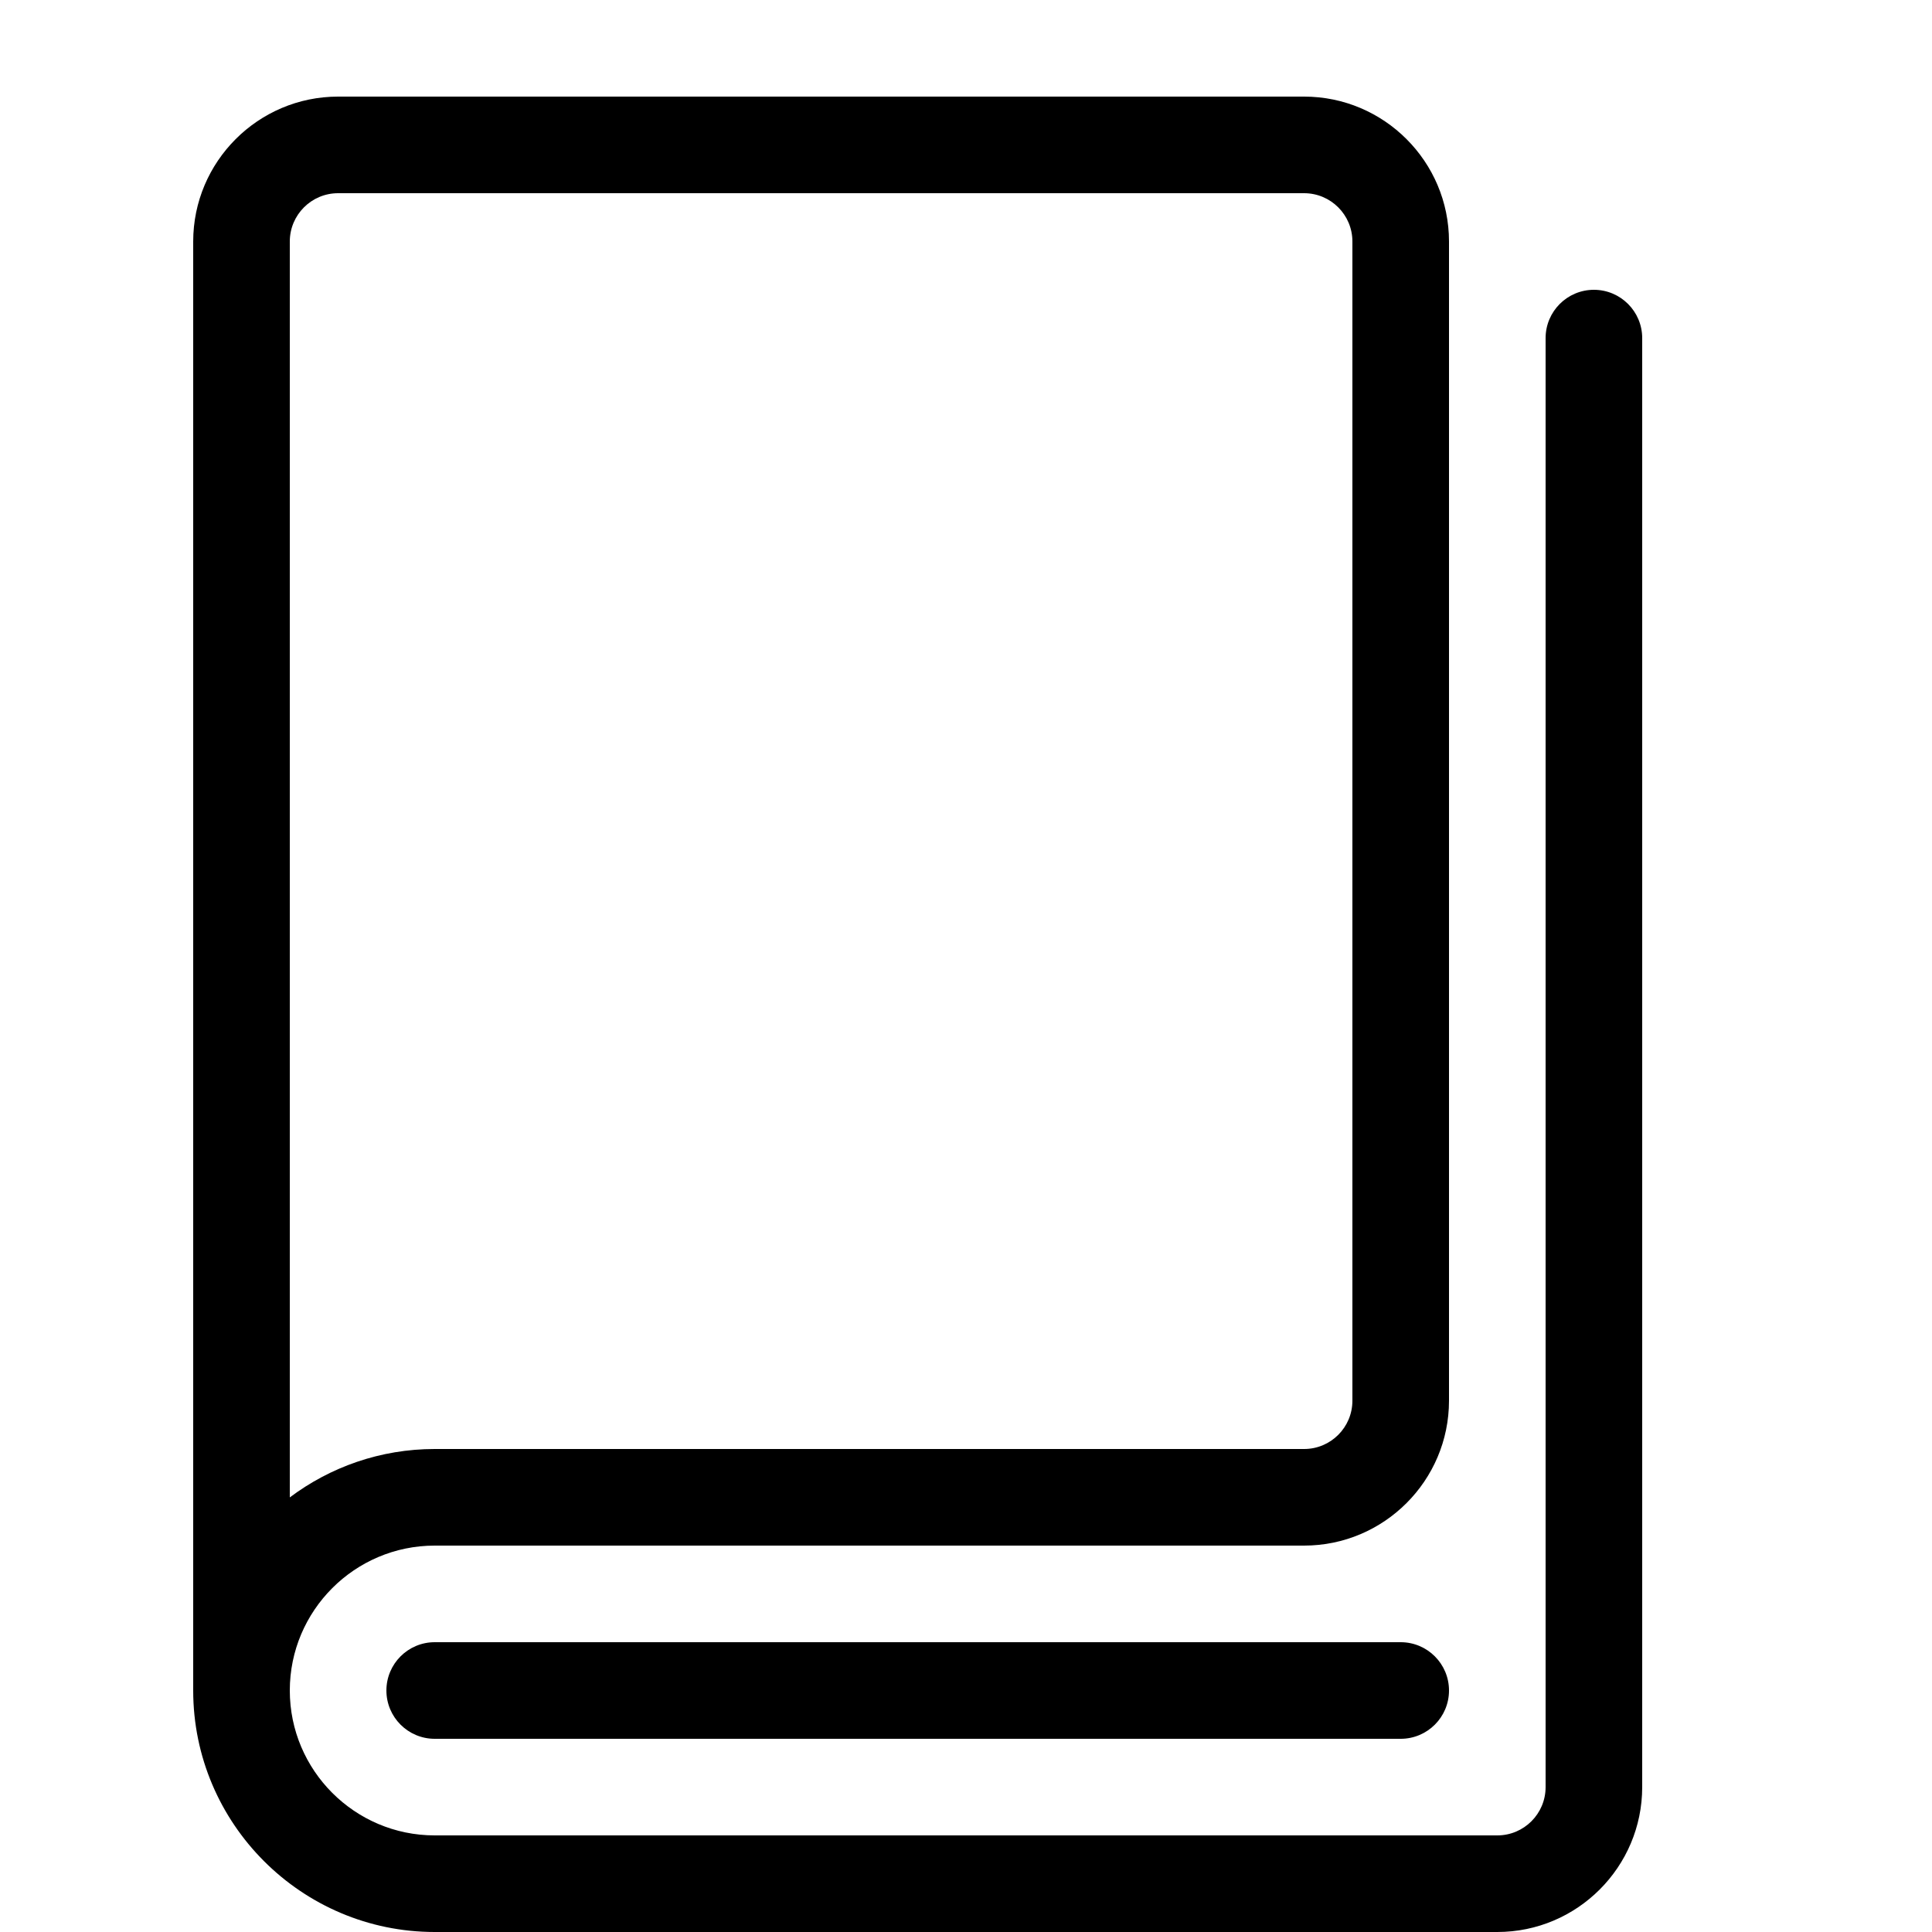
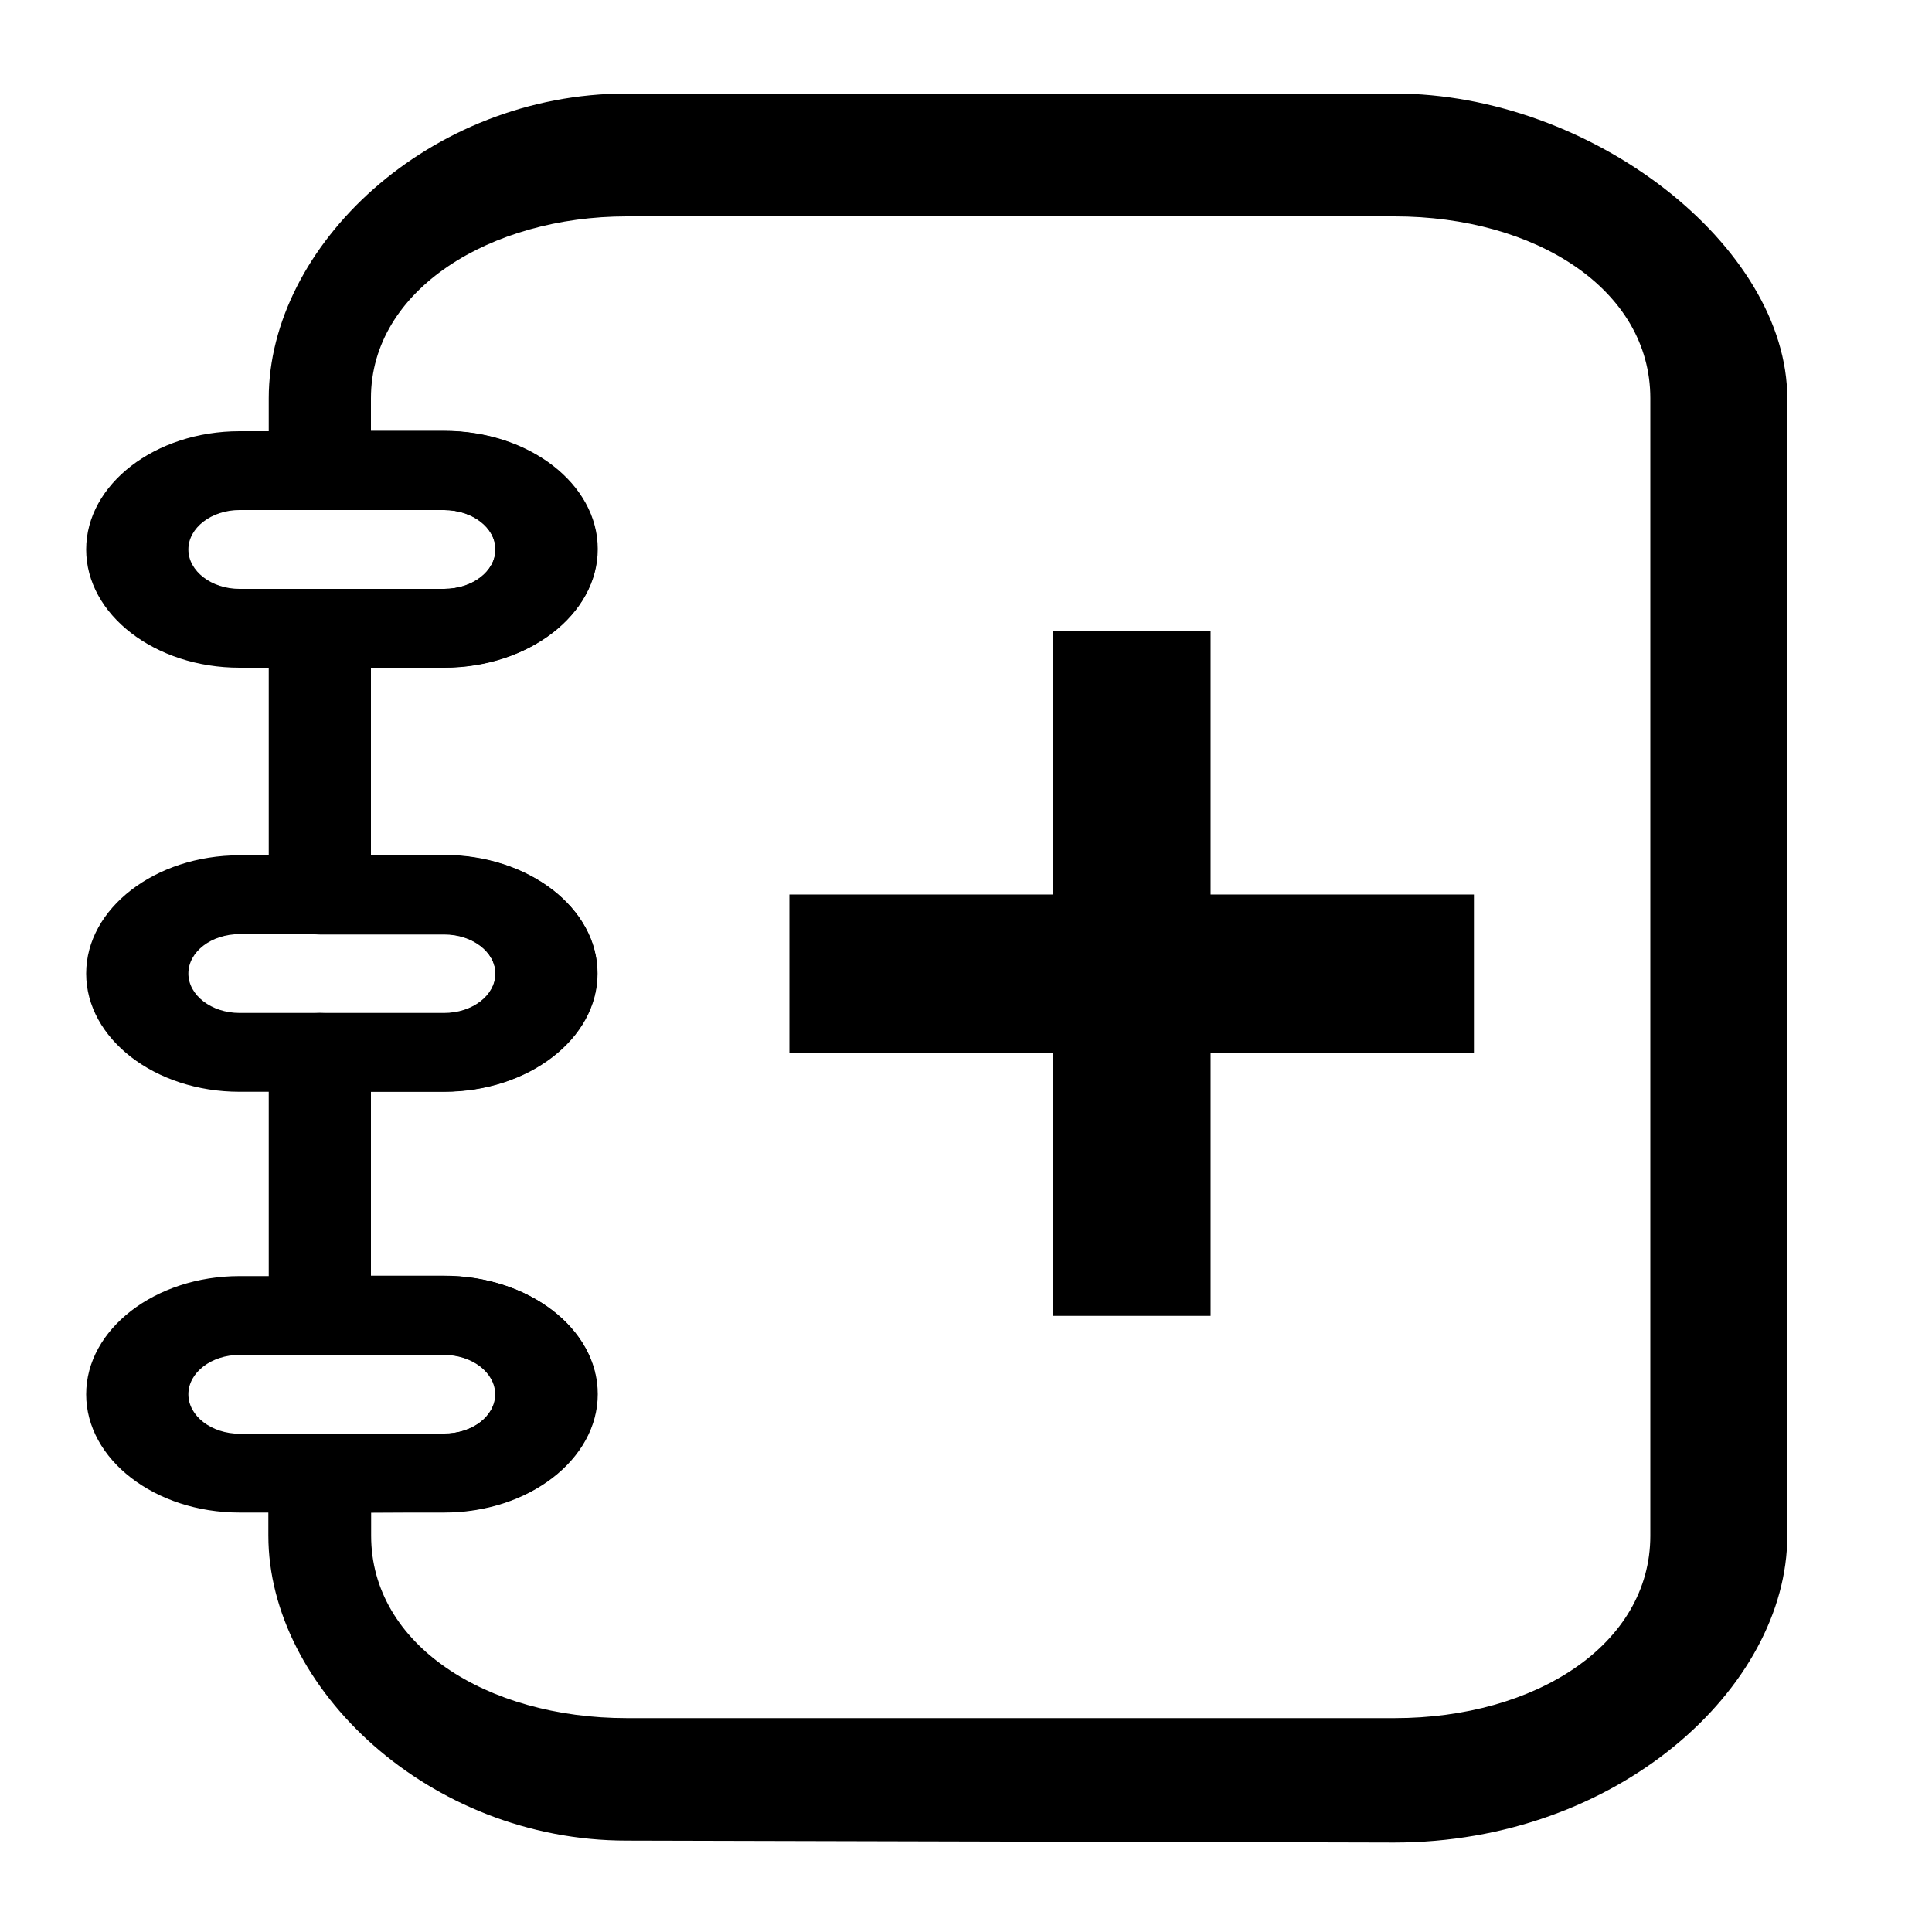
- <svg xmlns="http://www.w3.org/2000/svg" t="1602822786258" class="icon" viewBox="0 0 1024 1024" version="1.1" p-id="36748" width="512" height="512">
-   <defs>
-     <style type="text/css" />
-   </defs>
-   <path d="M742.4 921.6l-512 0c-14.131 0-25.6-11.469-25.6-25.6s11.469-25.6 25.6-25.6l512 0c14.131 0 25.6 11.469 25.6 25.6s-11.469 25.6-25.6 25.6z" p-id="36749" fill="#000000" />
-   <path d="M844.8 153.6c-14.131 0-25.6 11.469-25.6 25.6l0 768c0 14.131-11.469 25.6-25.6 25.6l-563.2 0c-42.342 0-76.8-34.458-76.8-76.8s34.458-76.8 76.8-76.8l460.8 0c42.342 0 76.8-34.458 76.8-76.8l0-614.4c0-42.342-34.458-76.8-76.8-76.8l-512 0c-42.342 0-76.8 34.458-76.8 76.8l0 768c0 70.554 57.446 128 128 128l563.2 0c42.342 0 76.8-34.458 76.8-76.8l0-768c0-14.131-11.469-25.6-25.6-25.6zM179.2 102.4l512 0c14.131 0 25.6 11.469 25.6 25.6l0 614.4c0 14.131-11.469 25.6-25.6 25.6l-460.8 0c-28.774 0-55.398 9.574-76.8 25.651l0-665.651c0-14.131 11.469-25.6 25.6-25.6z" p-id="36750" fill="#000000" />
+ <svg xmlns="http://www.w3.org/2000/svg" version="1.1" id="图层_1" viewBox="0 0 1000 1000">
+   <path d="M721.6,953.7l-397.3-1c-102.2,0-185.4-79-185.4-157.9v-32.3c0-11.2,11.8-20.4,26.5-20.4h64.4c14.6,0,26.5-9.1,26.5-20.4  c0-11.2-11.9-20.4-26.5-20.4h-64.2c-14.6,0-26.5-9.1-26.5-20.4v-136c0-11.2,11.9-20.4,26.5-20.4H230c14.6,0,26.5-9.2,26.5-20.4  s-11.9-20.4-26.5-20.4h-64.4c-14.6,0-26.5-9.2-26.5-20.4V325.2c0-11.2,11.9-20.4,26.5-20.4H230c14.6,0,26.5-9.1,26.5-20.4  c0-11.2-11.9-20.4-26.5-20.4h-64.4c-14.6,0-26.5-9.2-26.5-20.4v-37.4c0-78.8,83.1-157.8,185.3-157.8h397.3  c102.2,0,203.4,79,203.4,157.9V795C925,873.5,837.2,953.7,721.6,953.7z M192.1,782.9v12c0,56.3,59.4,94.4,132.4,94.4h397.3  c73,0,132.4-38.1,132.4-94.4V206.1c0-56.3-59.4-94.1-132.4-94.1H324.4C254,112,192,149.8,192,206.1v17h37.8  c43.8,0,79.4,27.5,79.4,61.2s-35.7,61.2-79.4,61.2H192v97h37.8c43.8,0,79.4,27.5,79.4,61.2S273.5,565,229.8,565H192v95.3h37.8  c43.8,0,79.4,27.5,79.4,61.2s-35.7,61.2-79.4,61.2L192.1,782.9L192.1,782.9L192.1,782.9z" fill="#000" />
+   <path d="M165.6,345.6H124c-43.8,0-79.4-27.5-79.4-61.2s35.7-61.2,79.4-61.2h41.6c14.6,0,26.5,9.2,26.5,20.4S180.2,264,165.6,264H124  c-14.6,0-26.5,9.2-26.5,20.4s11.9,20.4,26.5,20.4h41.6c14.6,0,26.5,9.2,26.5,20.4C192.1,336.4,180.1,345.6,165.6,345.6z" fill="#000" />
+   <path d="M229.9,345.6h-64.4c-14.6,0-26.5-9.2-26.5-20.4s11.9-20.4,26.5-20.4h64.4c14.6,0,26.5-9.1,26.5-20.4S244.5,264,229.9,264  h-64.4c-14.6,0-26.5-9.2-26.5-20.4s12-20.6,26.6-20.6H230c43.8,0,79.4,27.5,79.4,61.2S273.7,345.6,229.9,345.6z" fill="#000" />
+   <path d="M165.6,565.1H124c-43.8,0-79.4-27.5-79.4-61.2s35.7-61.2,79.4-61.2h41.6c14.6,0,26.5,9.1,26.5,20.4  c0,11.2-11.9,20.4-26.5,20.4H124c-14.6,0-26.5,9.1-26.5,20.4c0,11.2,11.9,20.4,26.5,20.4h41.6c14.6,0,26.5,9.1,26.5,20.4  C192.1,555.9,180.1,565.1,165.6,565.1z" fill="#000" />
+   <path d="M229.9,565.1h-64.4c-14.6,0-26.5-9.2-26.5-20.4s11.9-20.4,26.5-20.4h64.4c14.6,0,26.5-9.1,26.5-20.4  c0-11.3-11.9-20.4-26.5-20.4h-64.4c-14.6,0-26.5-9.2-26.5-20.4c0-11.2,11.9-20.4,26.5-20.4h64.4c43.8,0,79.4,27.5,79.4,61.2  S273.7,565.1,229.9,565.1z" fill="#000" />
+   <path d="M165.6,782.9H124c-43.8,0-79.4-27.5-79.4-61.2s35.7-61.2,79.4-61.2h41.6c14.6,0,26.5,9.1,26.5,20.4  c0,11.2-11.9,20.4-26.5,20.4H124c-14.6,0-26.5,9.1-26.5,20.4c0,11.2,11.9,20.4,26.5,20.4h41.6c14.6,0,26.5,9.2,26.5,20.4  C192.1,773.7,180.1,782.9,165.6,782.9z" fill="#000" />
+   <path d="M229.9,782.9h-64.4c-14.6,0-26.5-9.2-26.5-20.4s12-20.5,26.6-20.5H230c14.6,0,26.5-9.1,26.5-20.4  c0-11.2-11.9-20.4-26.5-20.4h-64.4c-14.6,0-26.5-9.1-26.5-20.4c0-11.2,11.9-20.4,26.5-20.4H230c43.8,0,79.4,27.5,79.4,61.2  S273.7,782.9,229.9,782.9z" fill="#000" />
+   <path d="M544.8,681.1h81.8V544.8h136.3V463H626.6V326.7h-81.8V463H408.6v81.8h136.3V681.1z" fill="#000" />
</svg>
